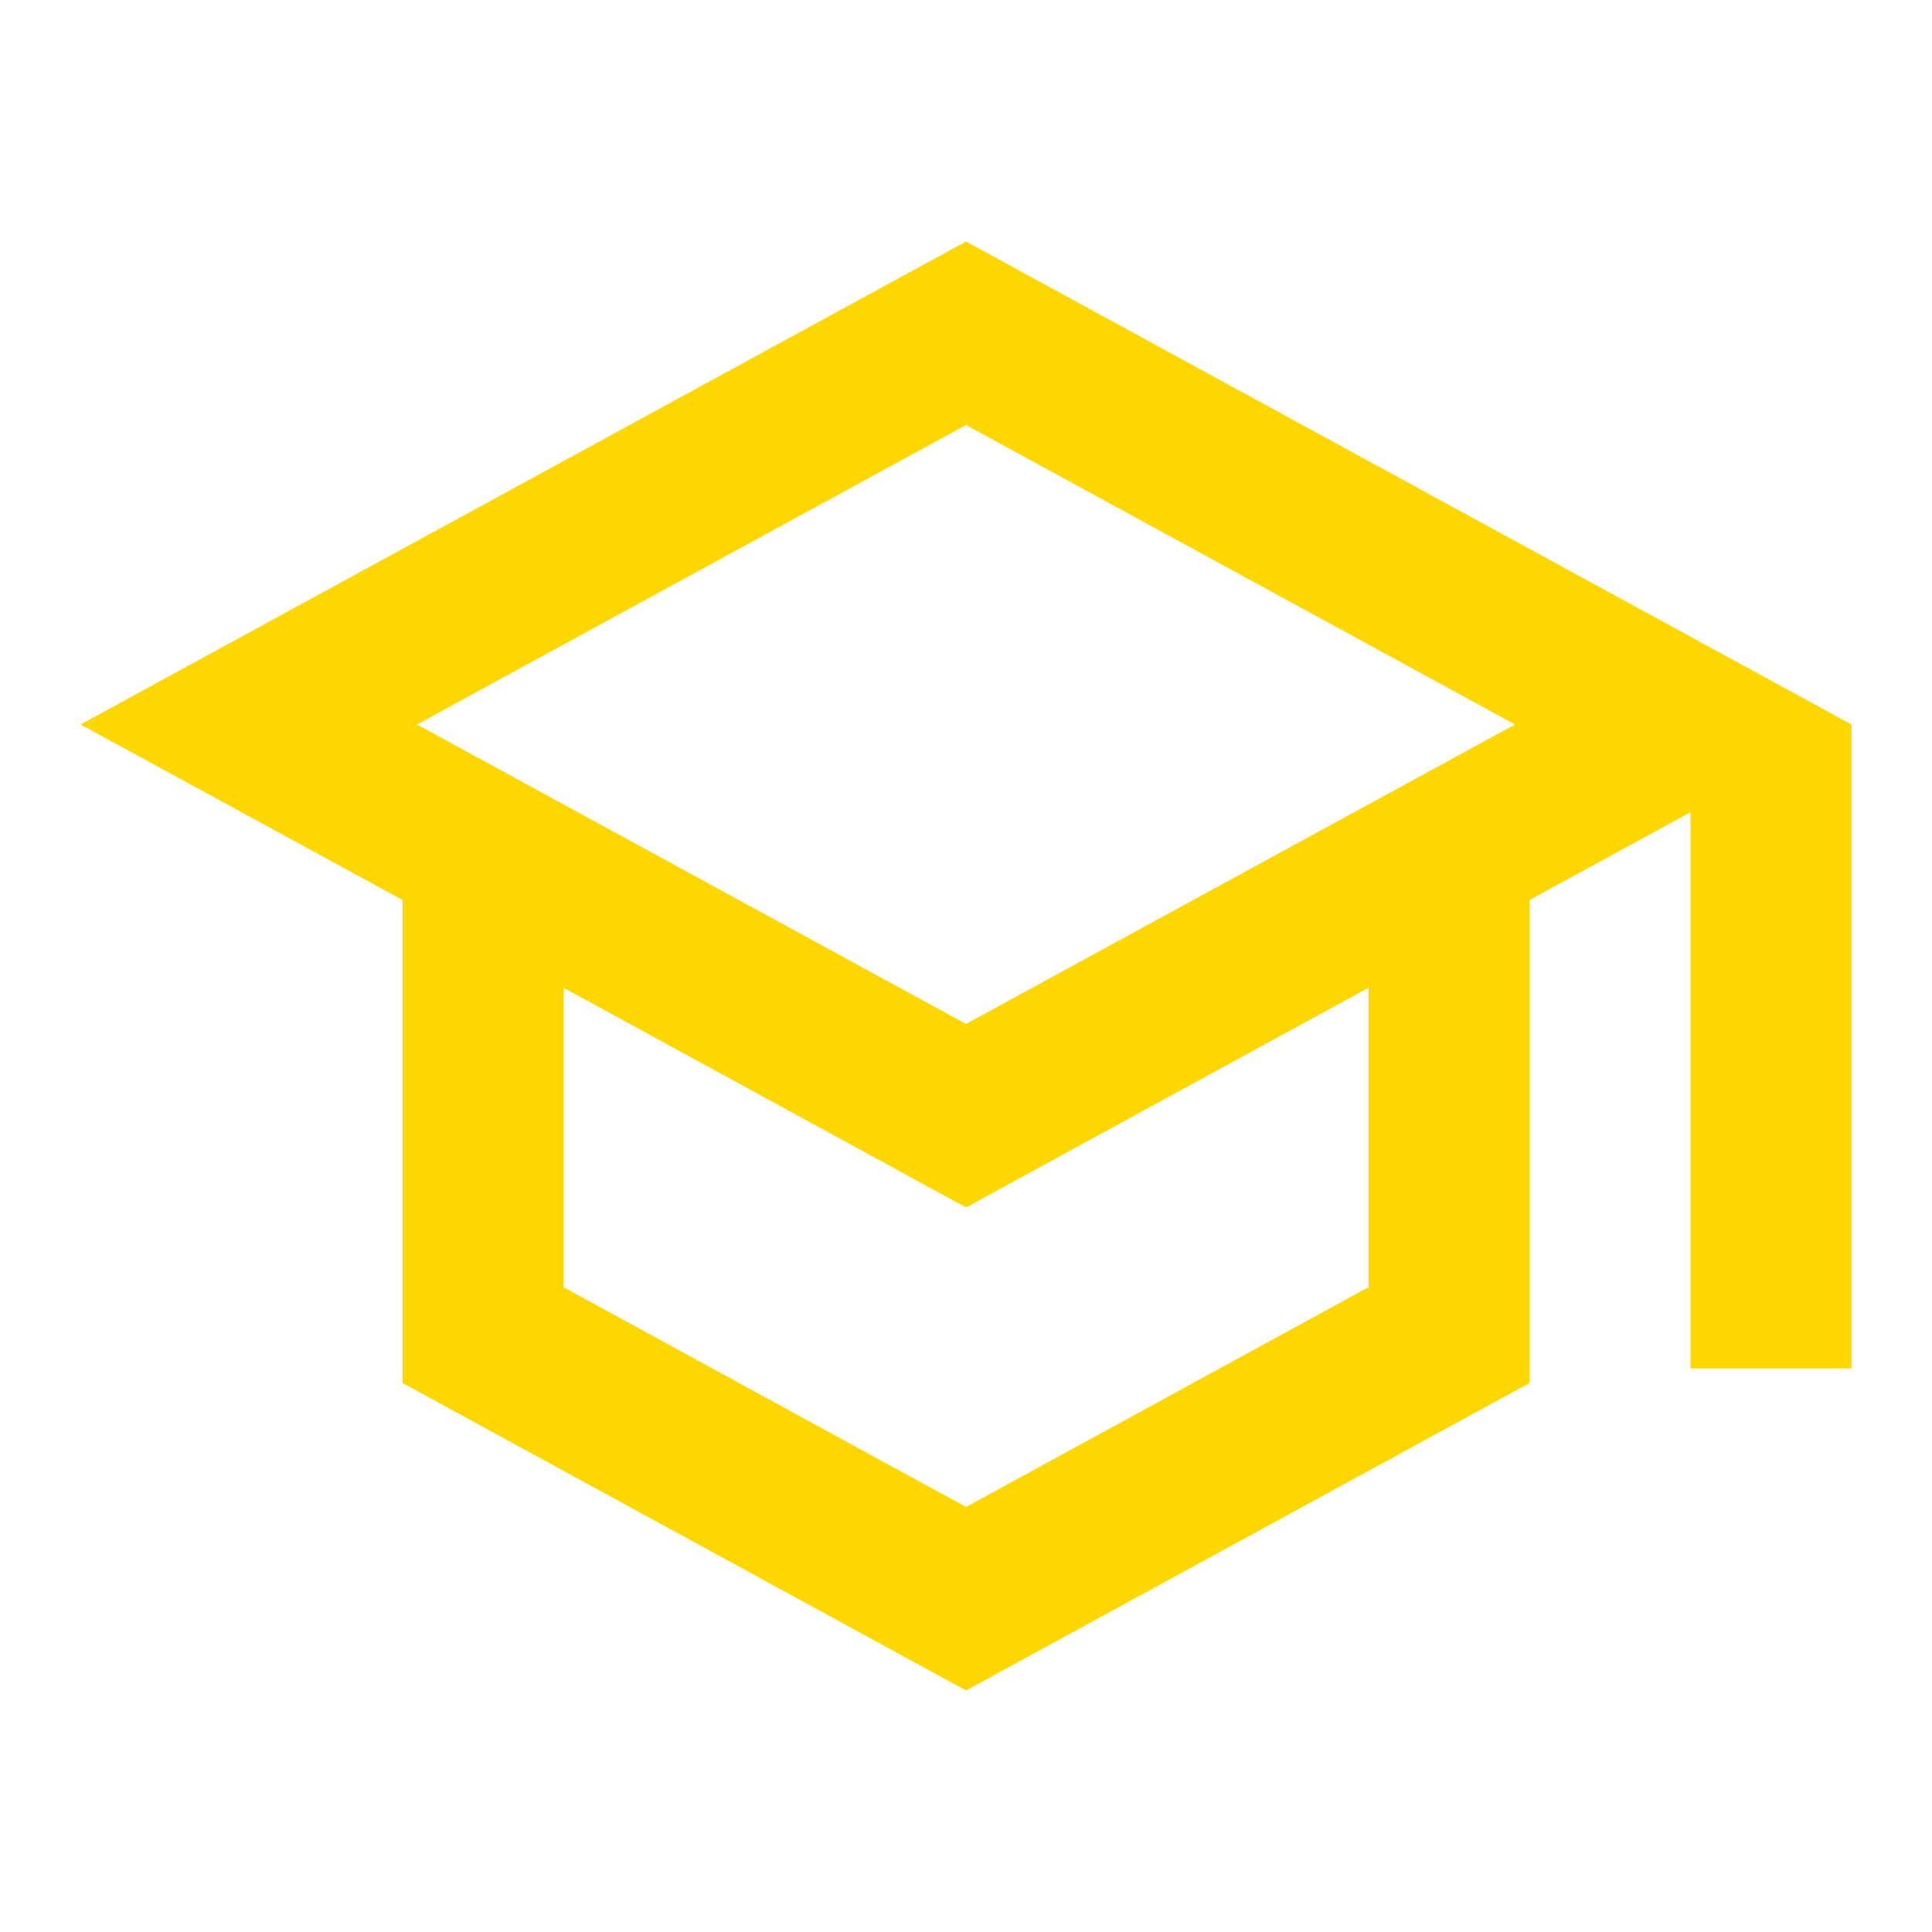
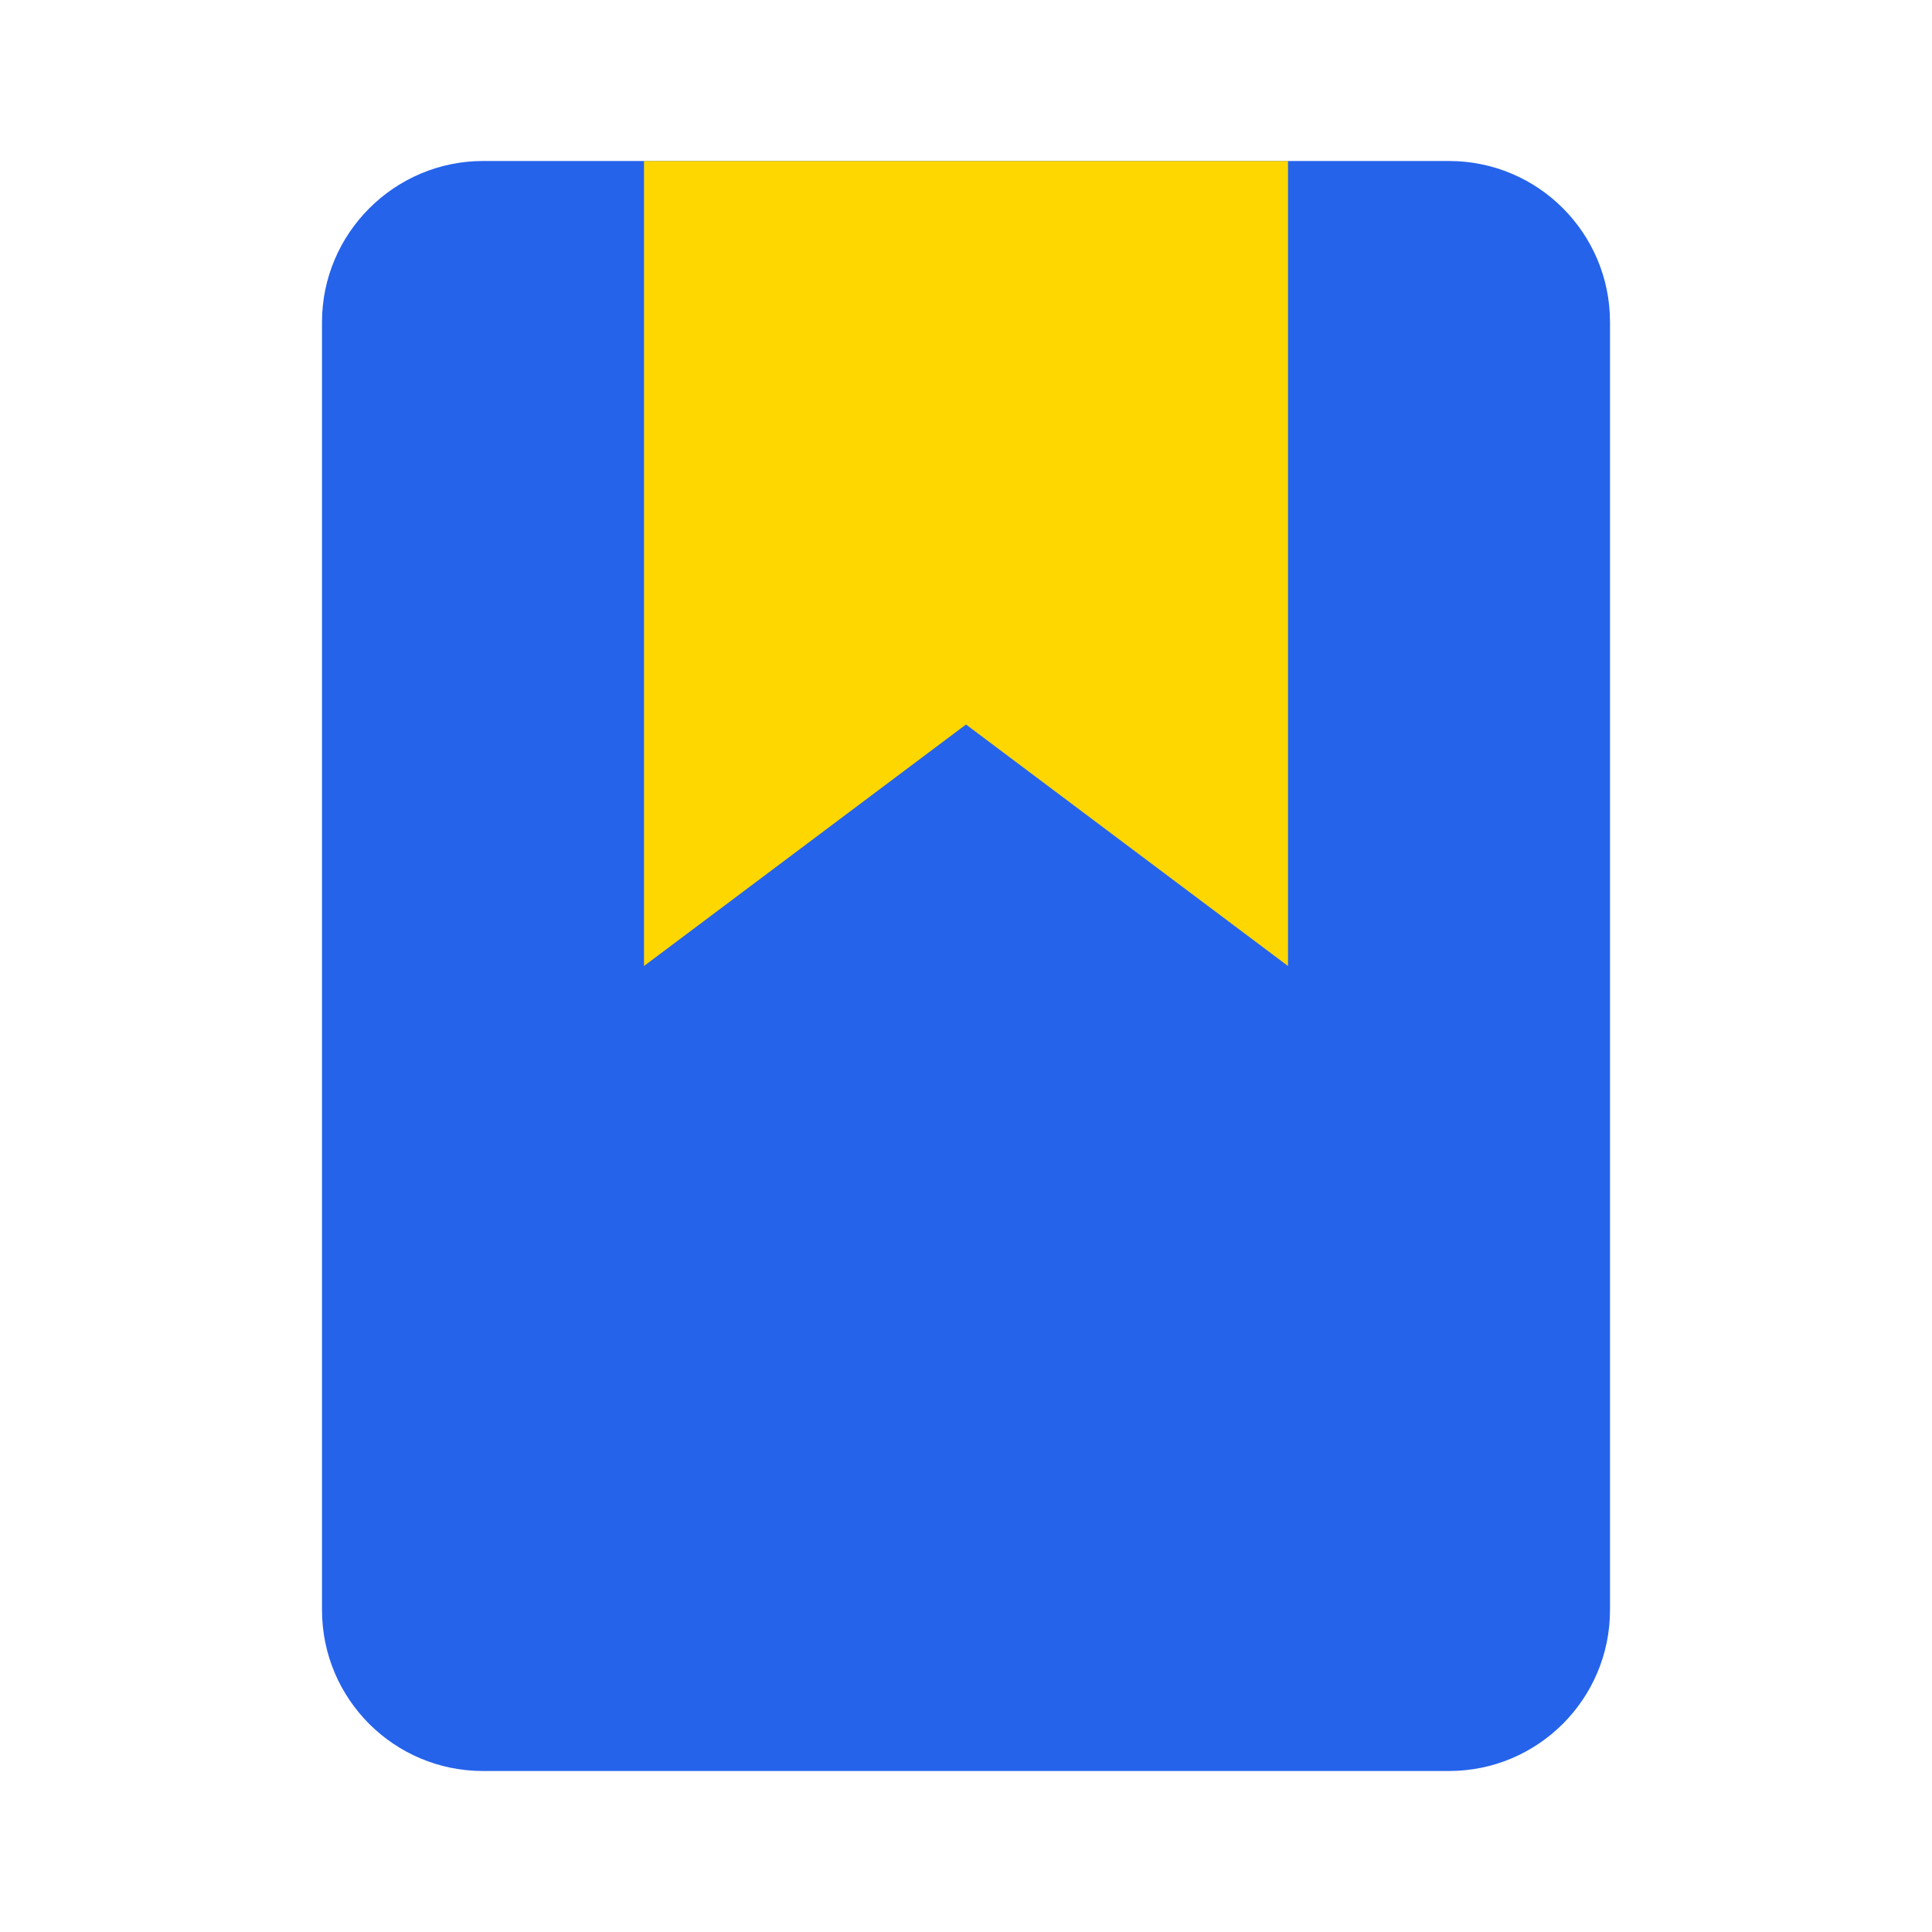
- <svg xmlns="http://www.w3.org/2000/svg" viewBox="0 0 24 24" fill="#FFD700">
-   <path d="M12 3L1 9l4 2.18v6L12 21l7-3.82v-6l2-1.09V17h2V9L12 3zm6.82 6L12 12.72 5.18 9 12 5.28 18.82 9zM17 15.99l-5 2.73-5-2.73v-3.72l5 2.73 5-2.73v3.72z" />
+ <svg xmlns="http://www.w3.org/2000/svg" viewBox="0 0 24 24">
+   <path fill="#2563EB" d="M4 4c0-1.1.9-2 2-2h12a2 2 0 0 1 2 2v16a2 2 0 0 1-2 2H6a2 2 0 0 1-2-2V4z" />
+   <path fill="#FFD700" d="M16 2v10l-4-3-4 3V2h8z" />
</svg>
